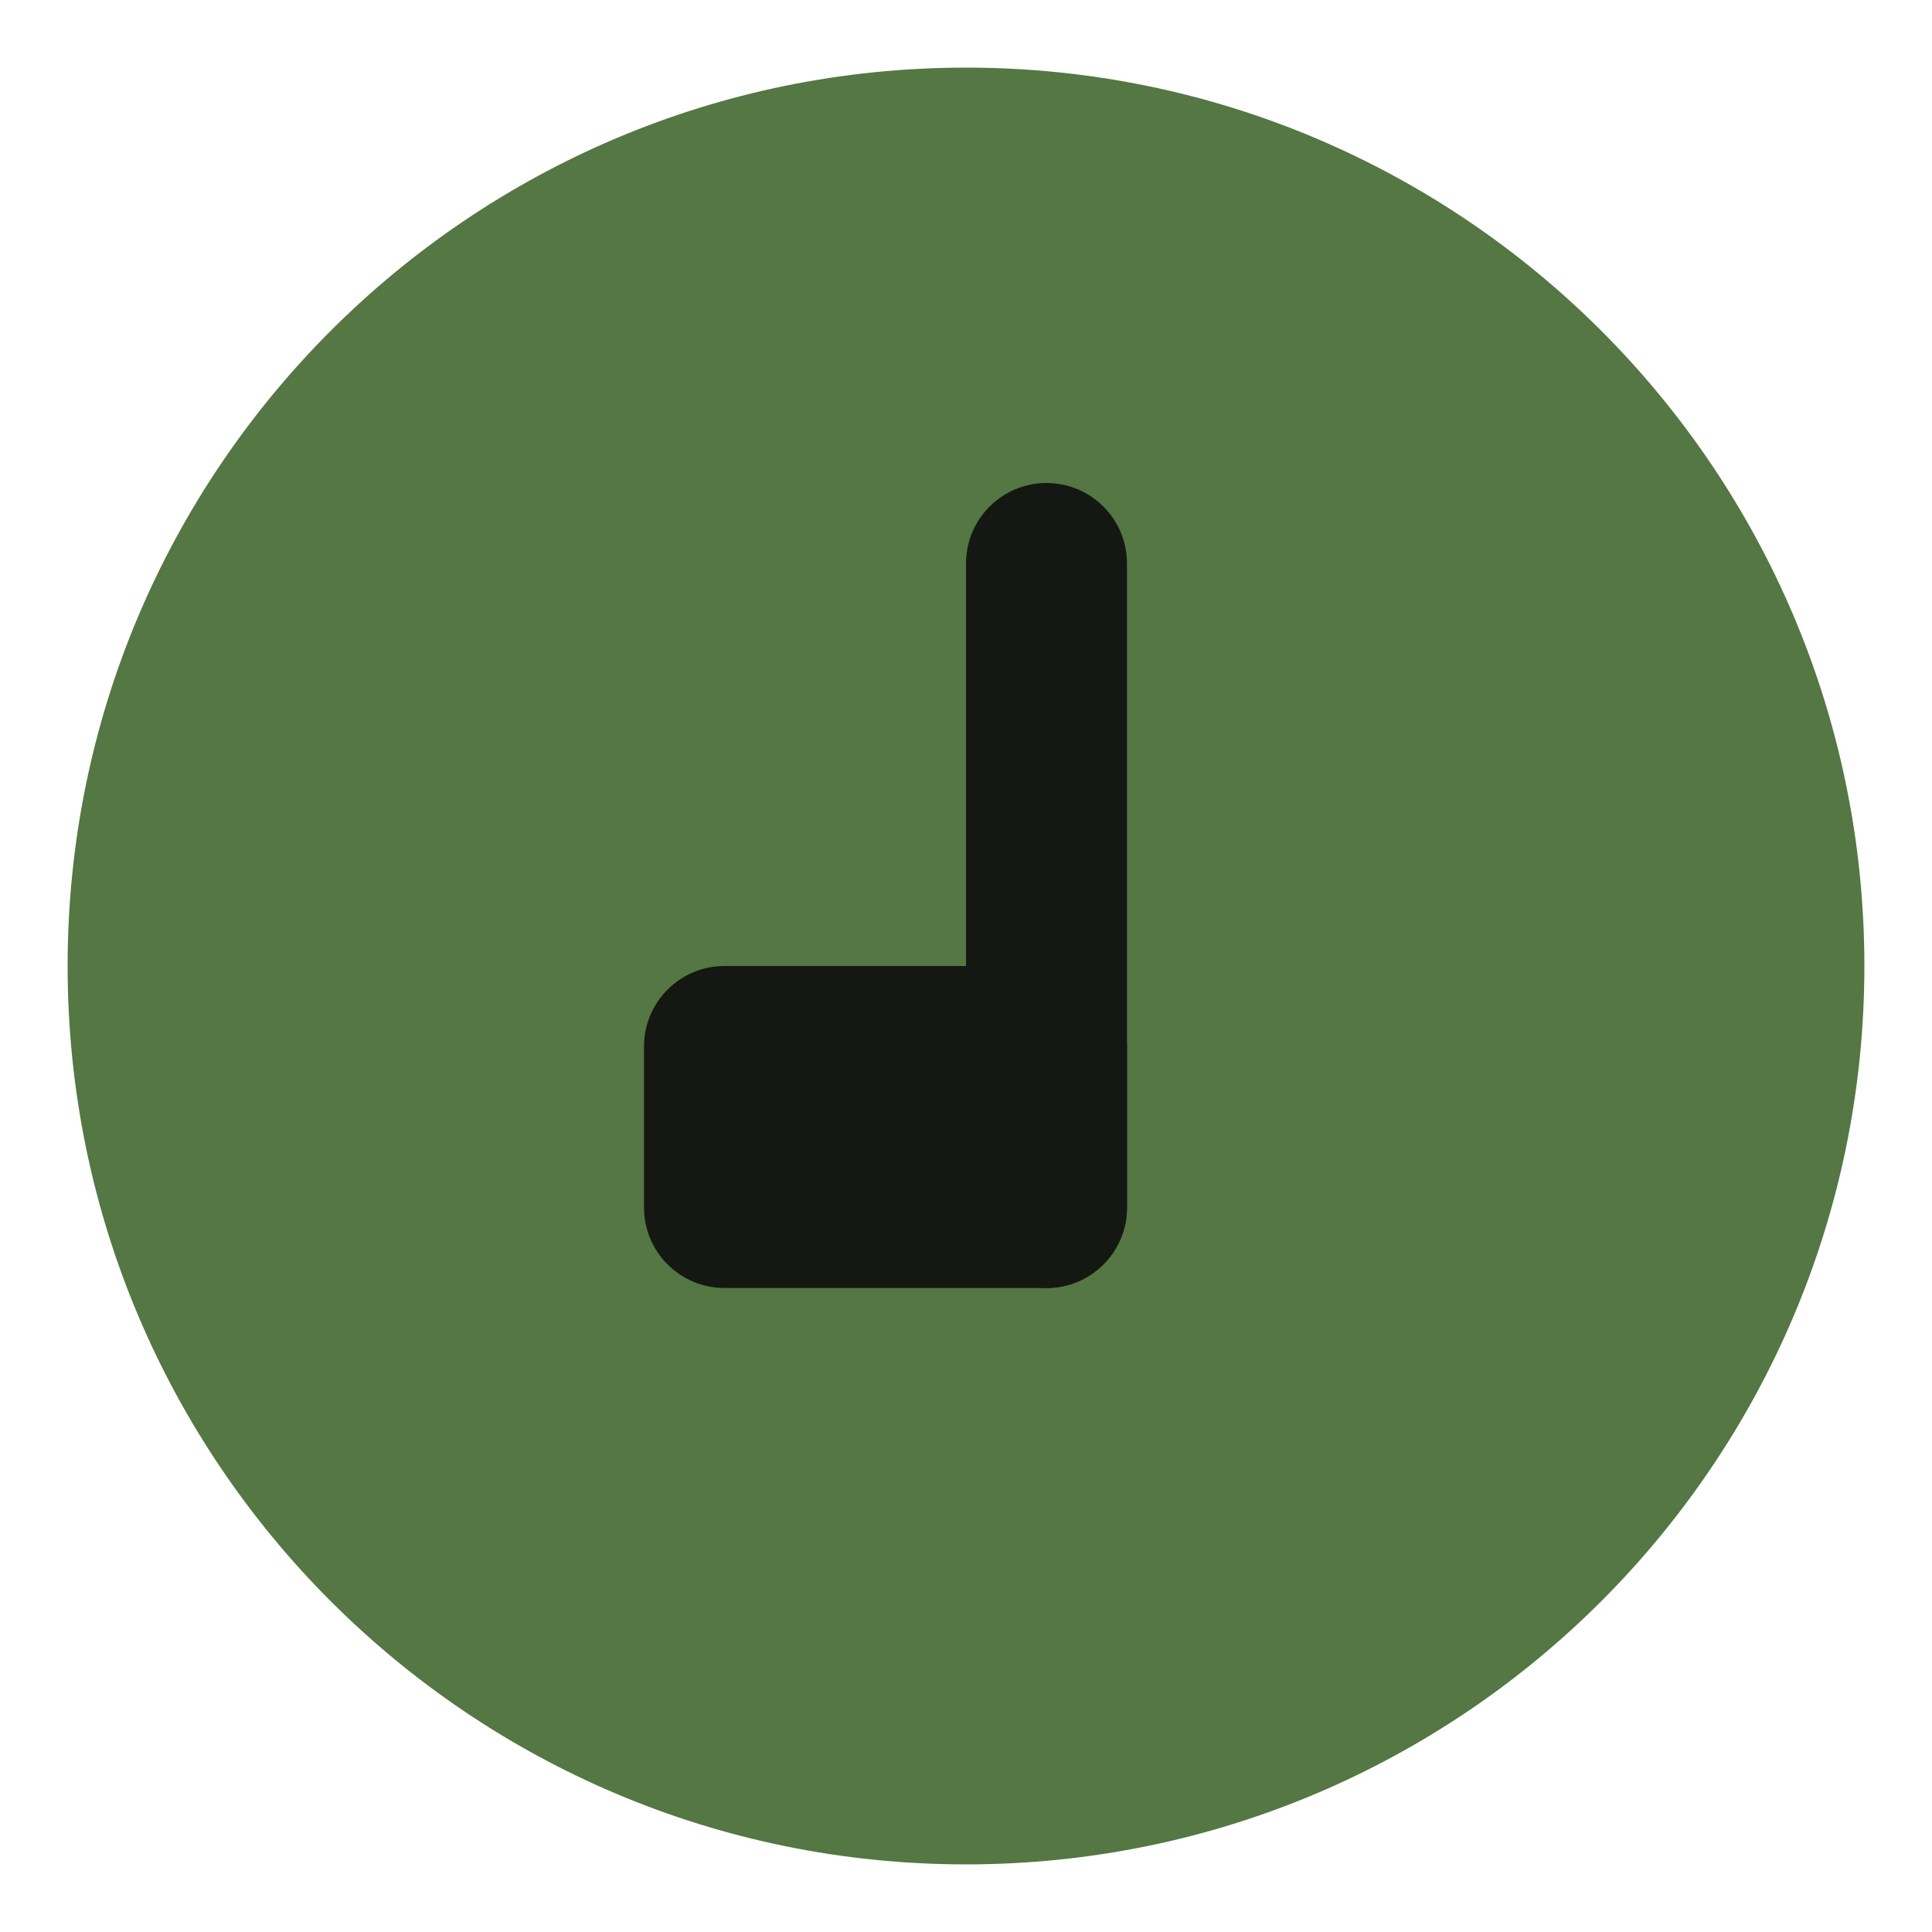
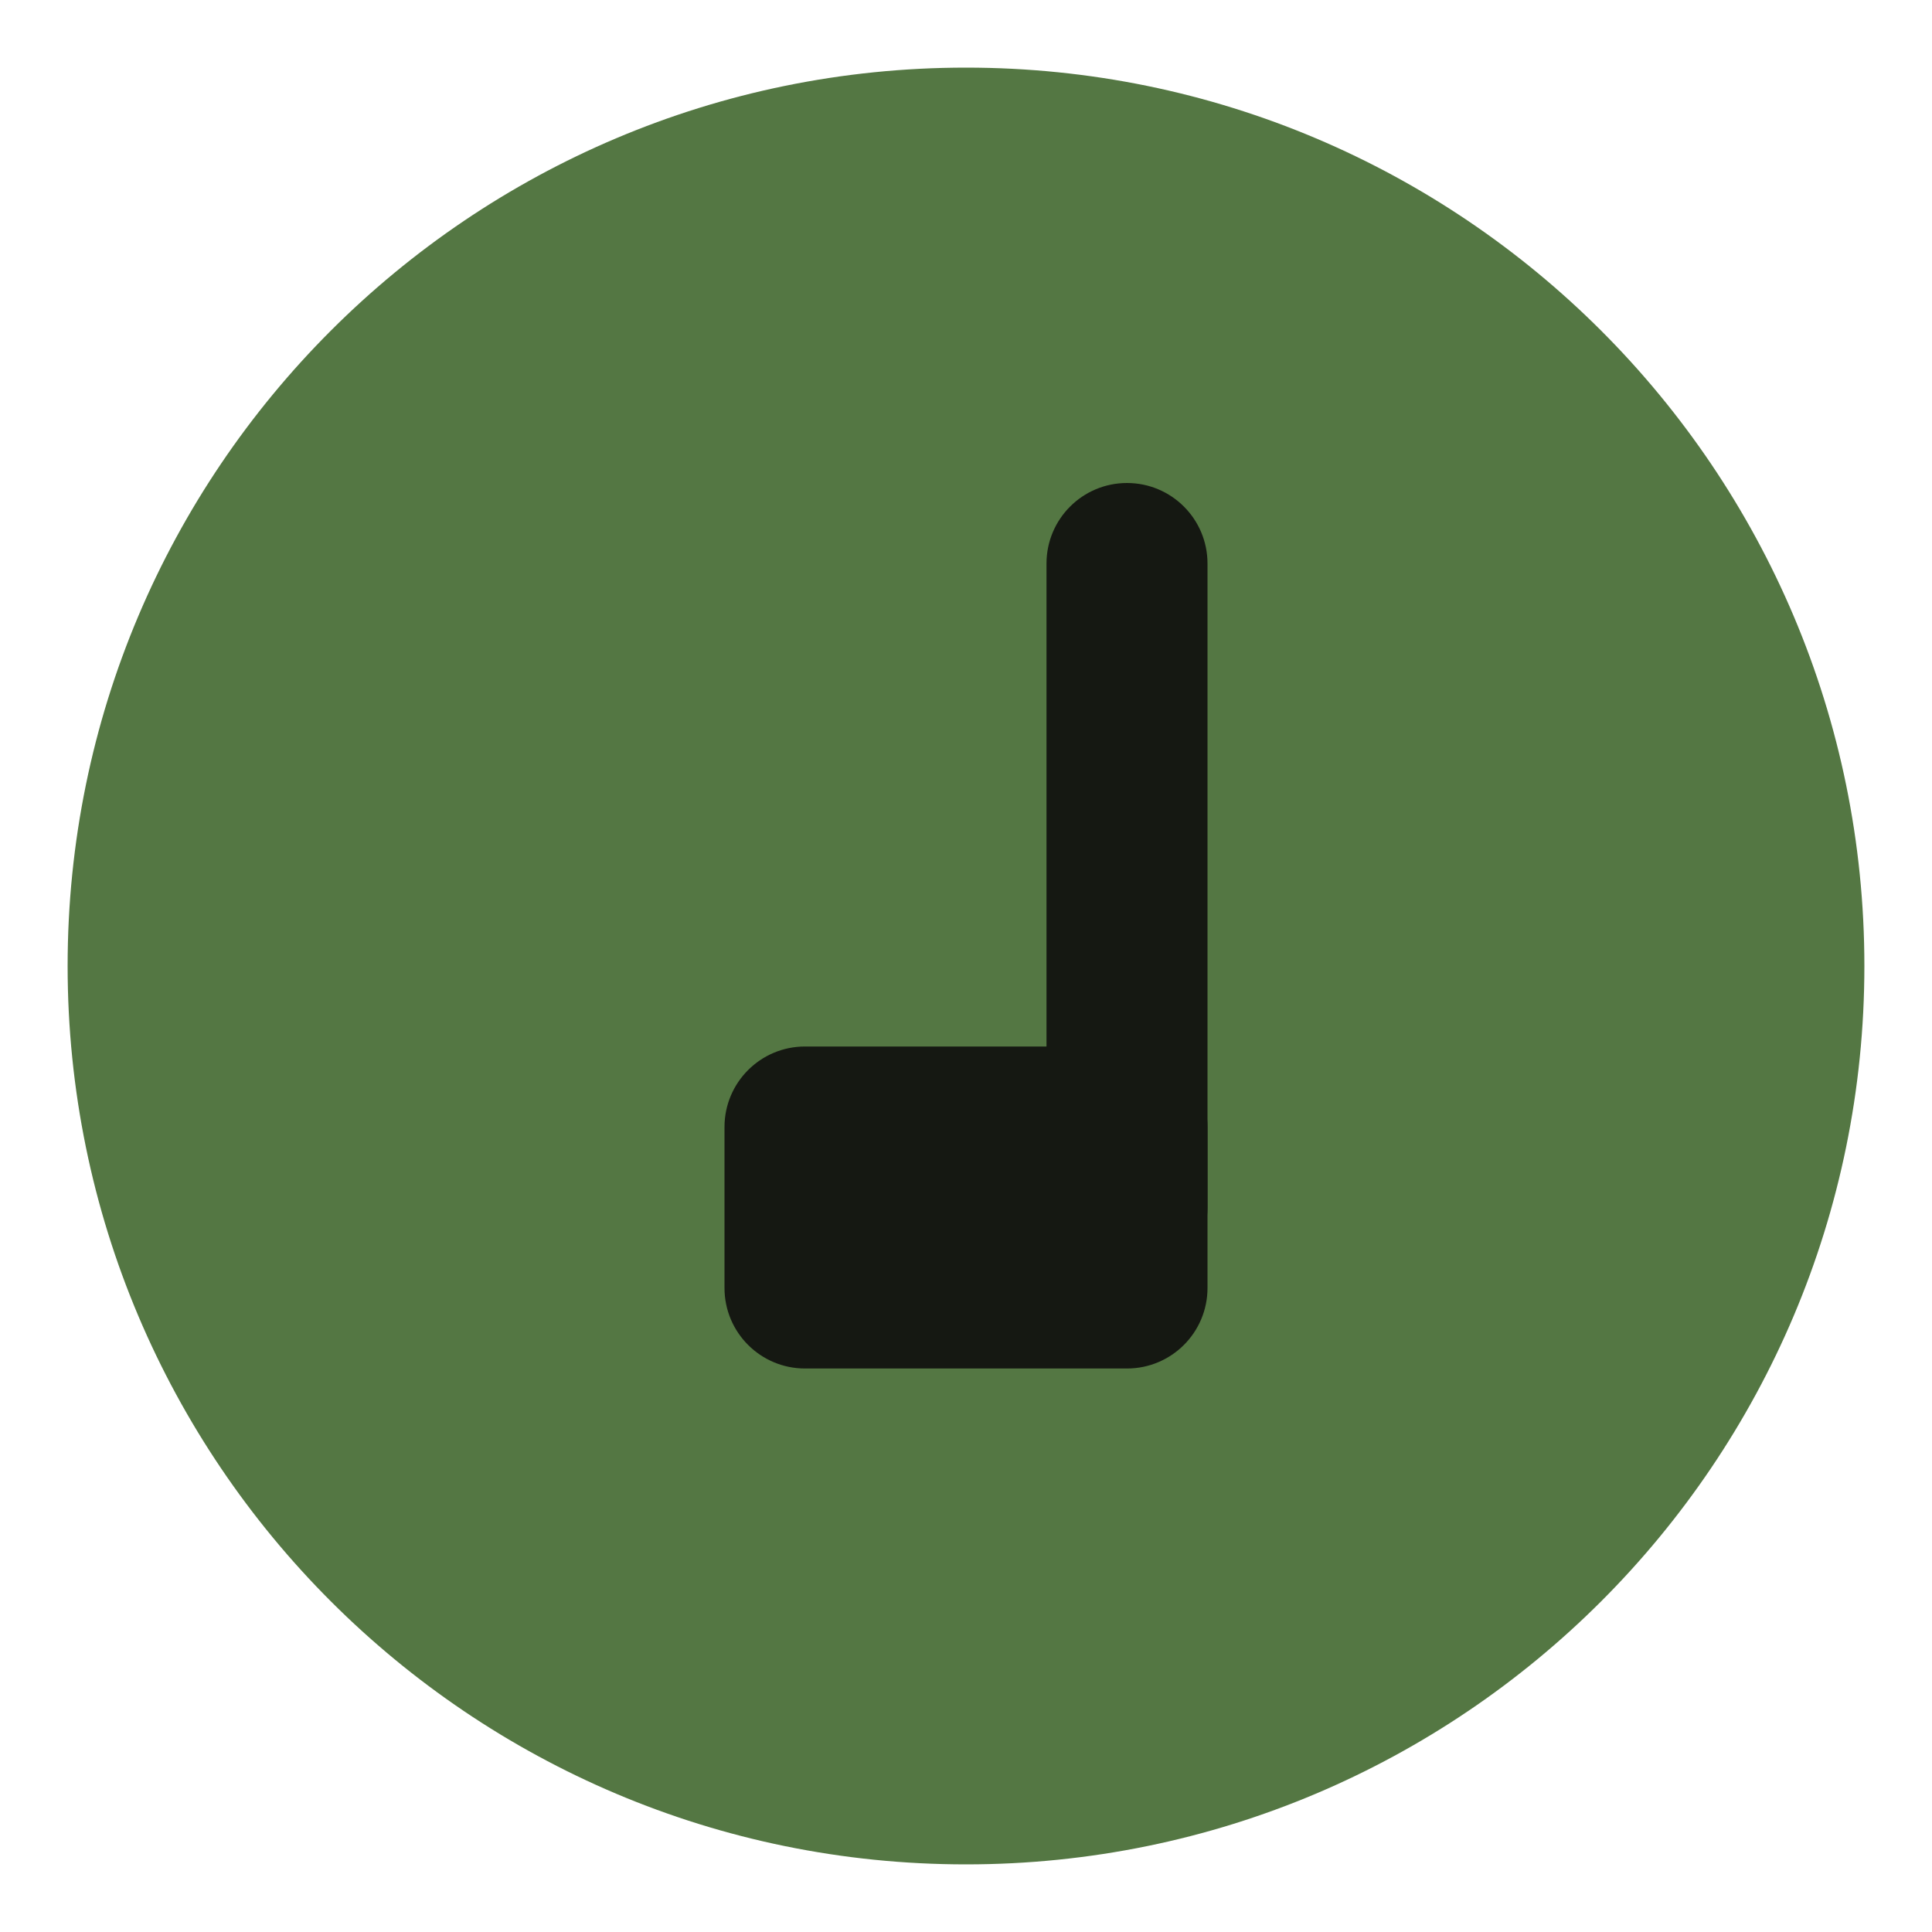
<svg xmlns="http://www.w3.org/2000/svg" width="512" height="512" viewBox="0 0 24 24">
  <circle cx="12" cy="12" r="11.16" fill="#547743" />
-   <rect width="2" height="10" fill="#151812" x="12" y="6" rx="1" ry="1" />
-   <rect width="6" height="4" fill="#151812" x="8" y="12" rx="1" ry="1" />
+   <g>
+     <rect width="2" height="10" fill="#151812" x="13" y="6" rx="1" ry="1" />
+     <rect width="6" height="4" fill="#151812" x="9" y="13" rx="1" ry="1" />
+   </g>
+   <style>
+         @media (max-width: 40px) {
+             g {
+                 transform: scale(1.4);
+                 transform-origin:center;
+             }
+         }
+     </style>
</svg>
